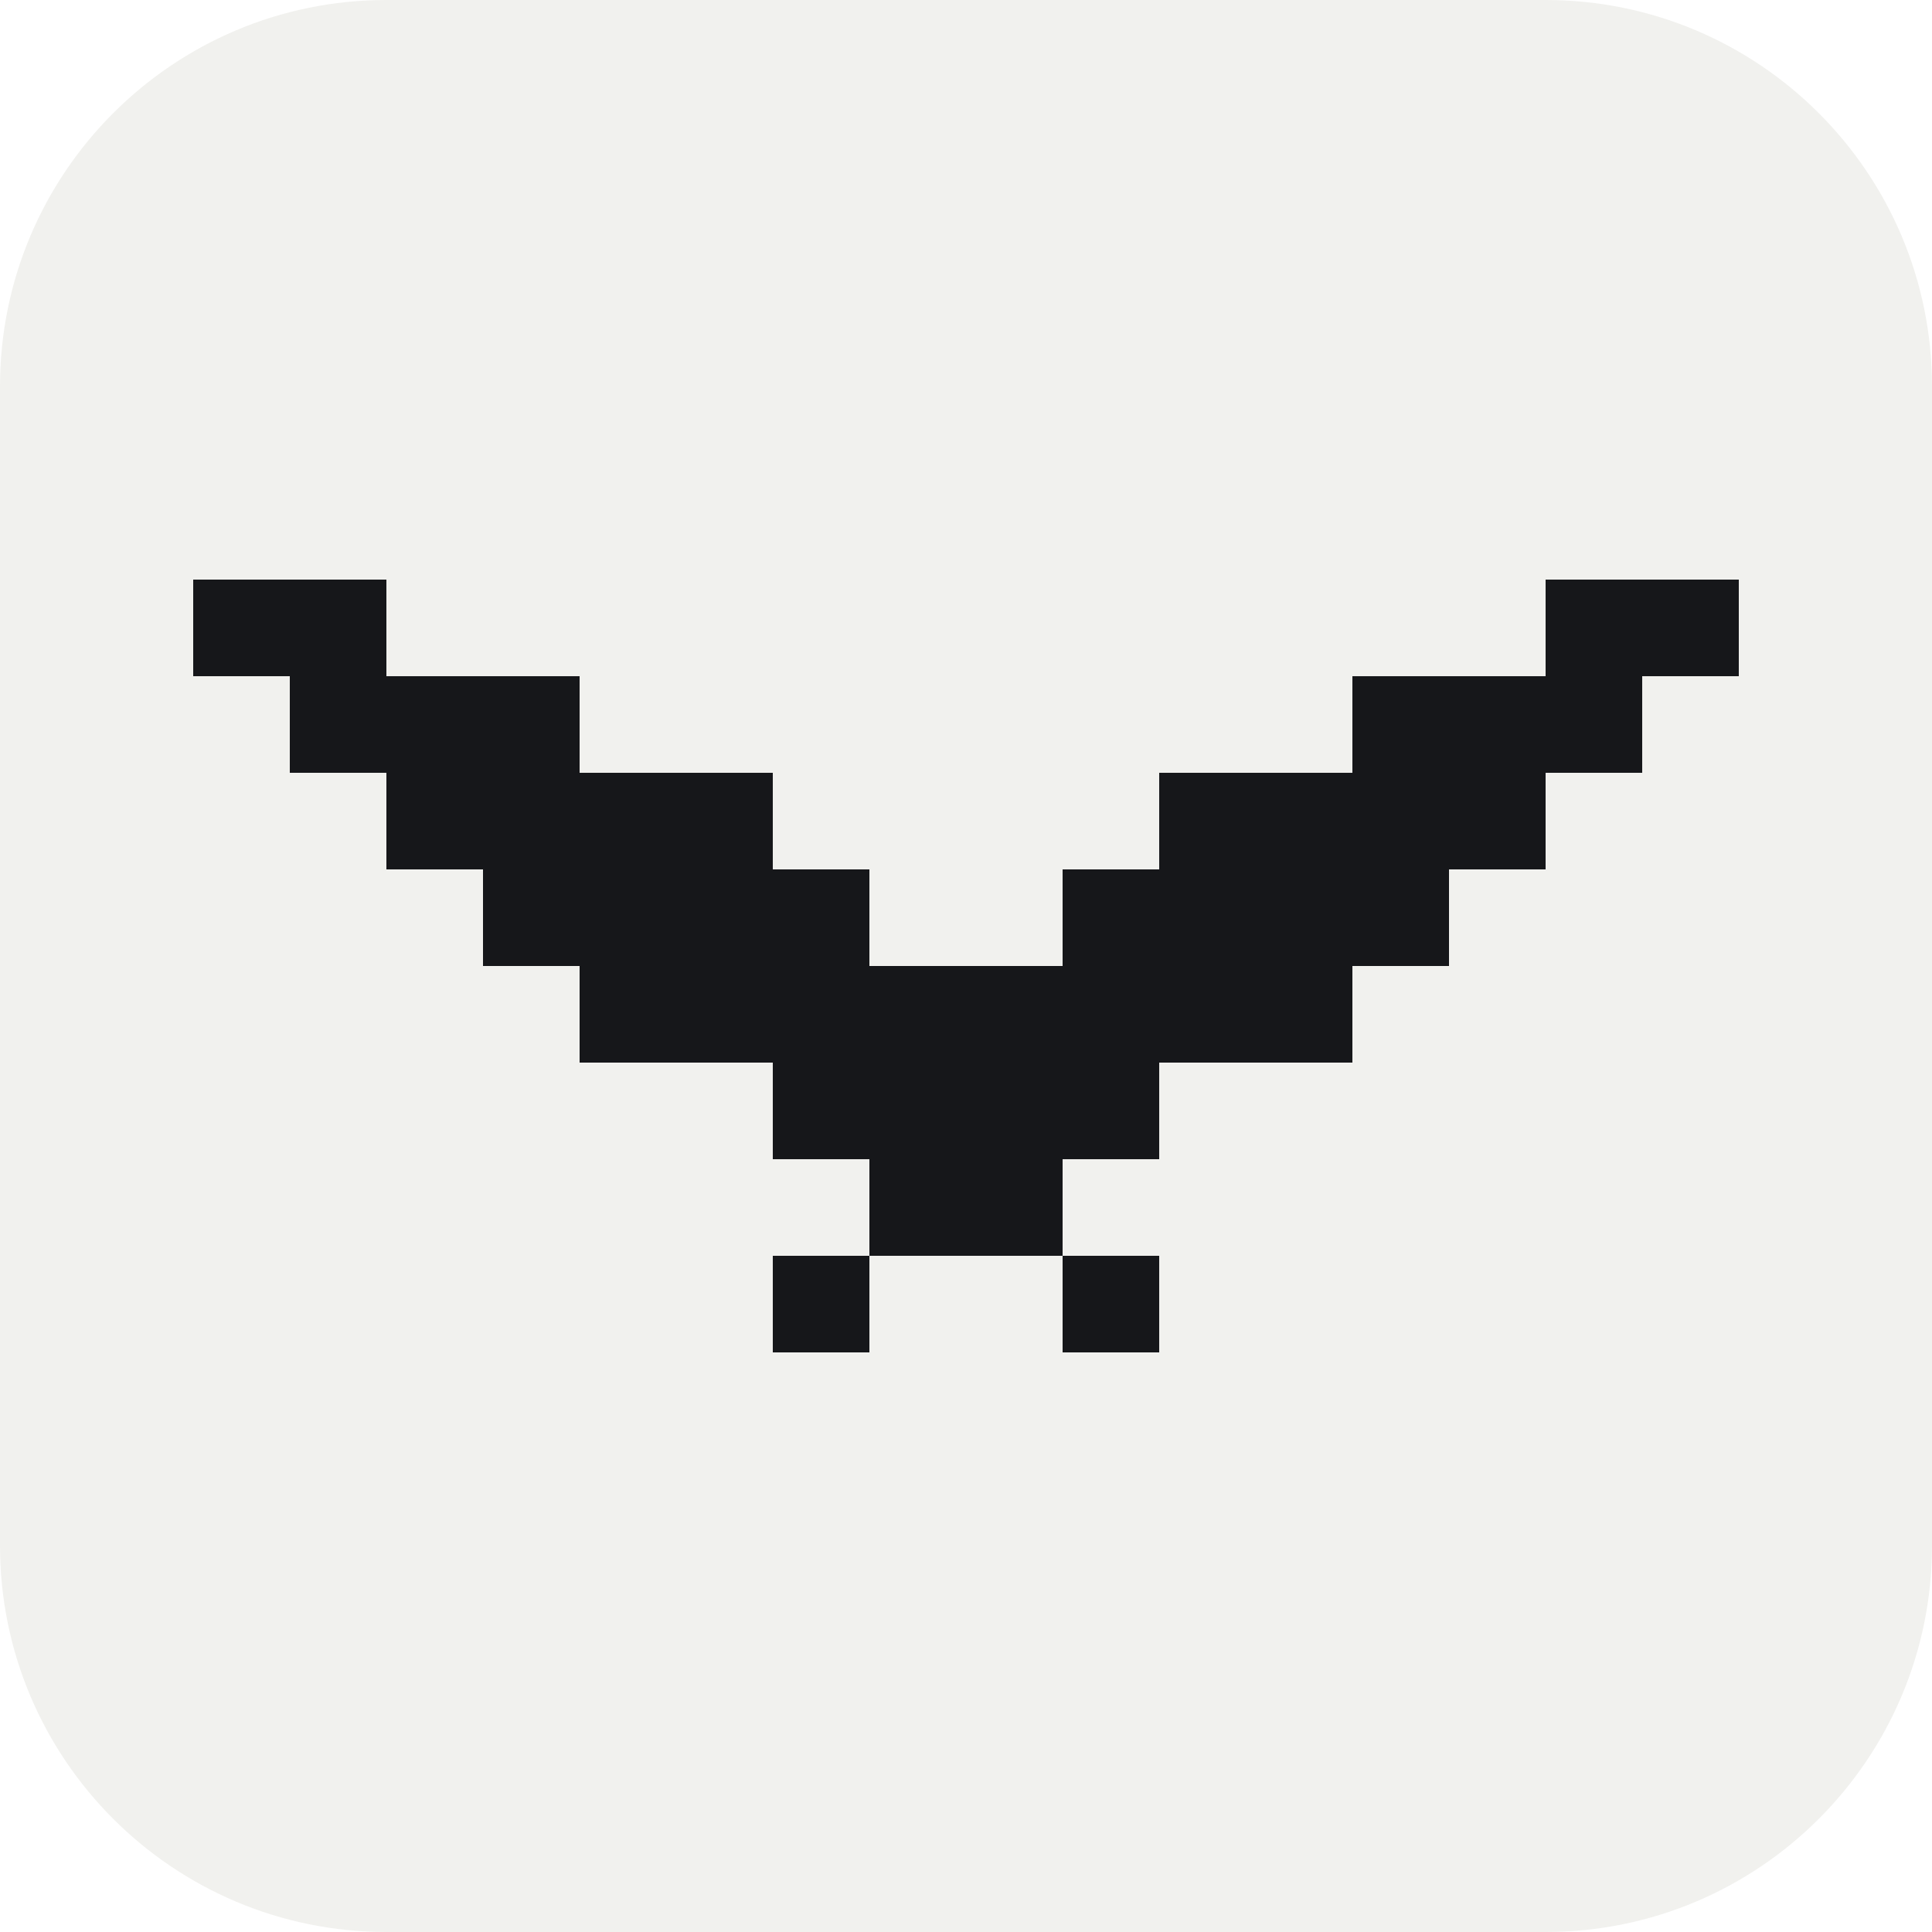
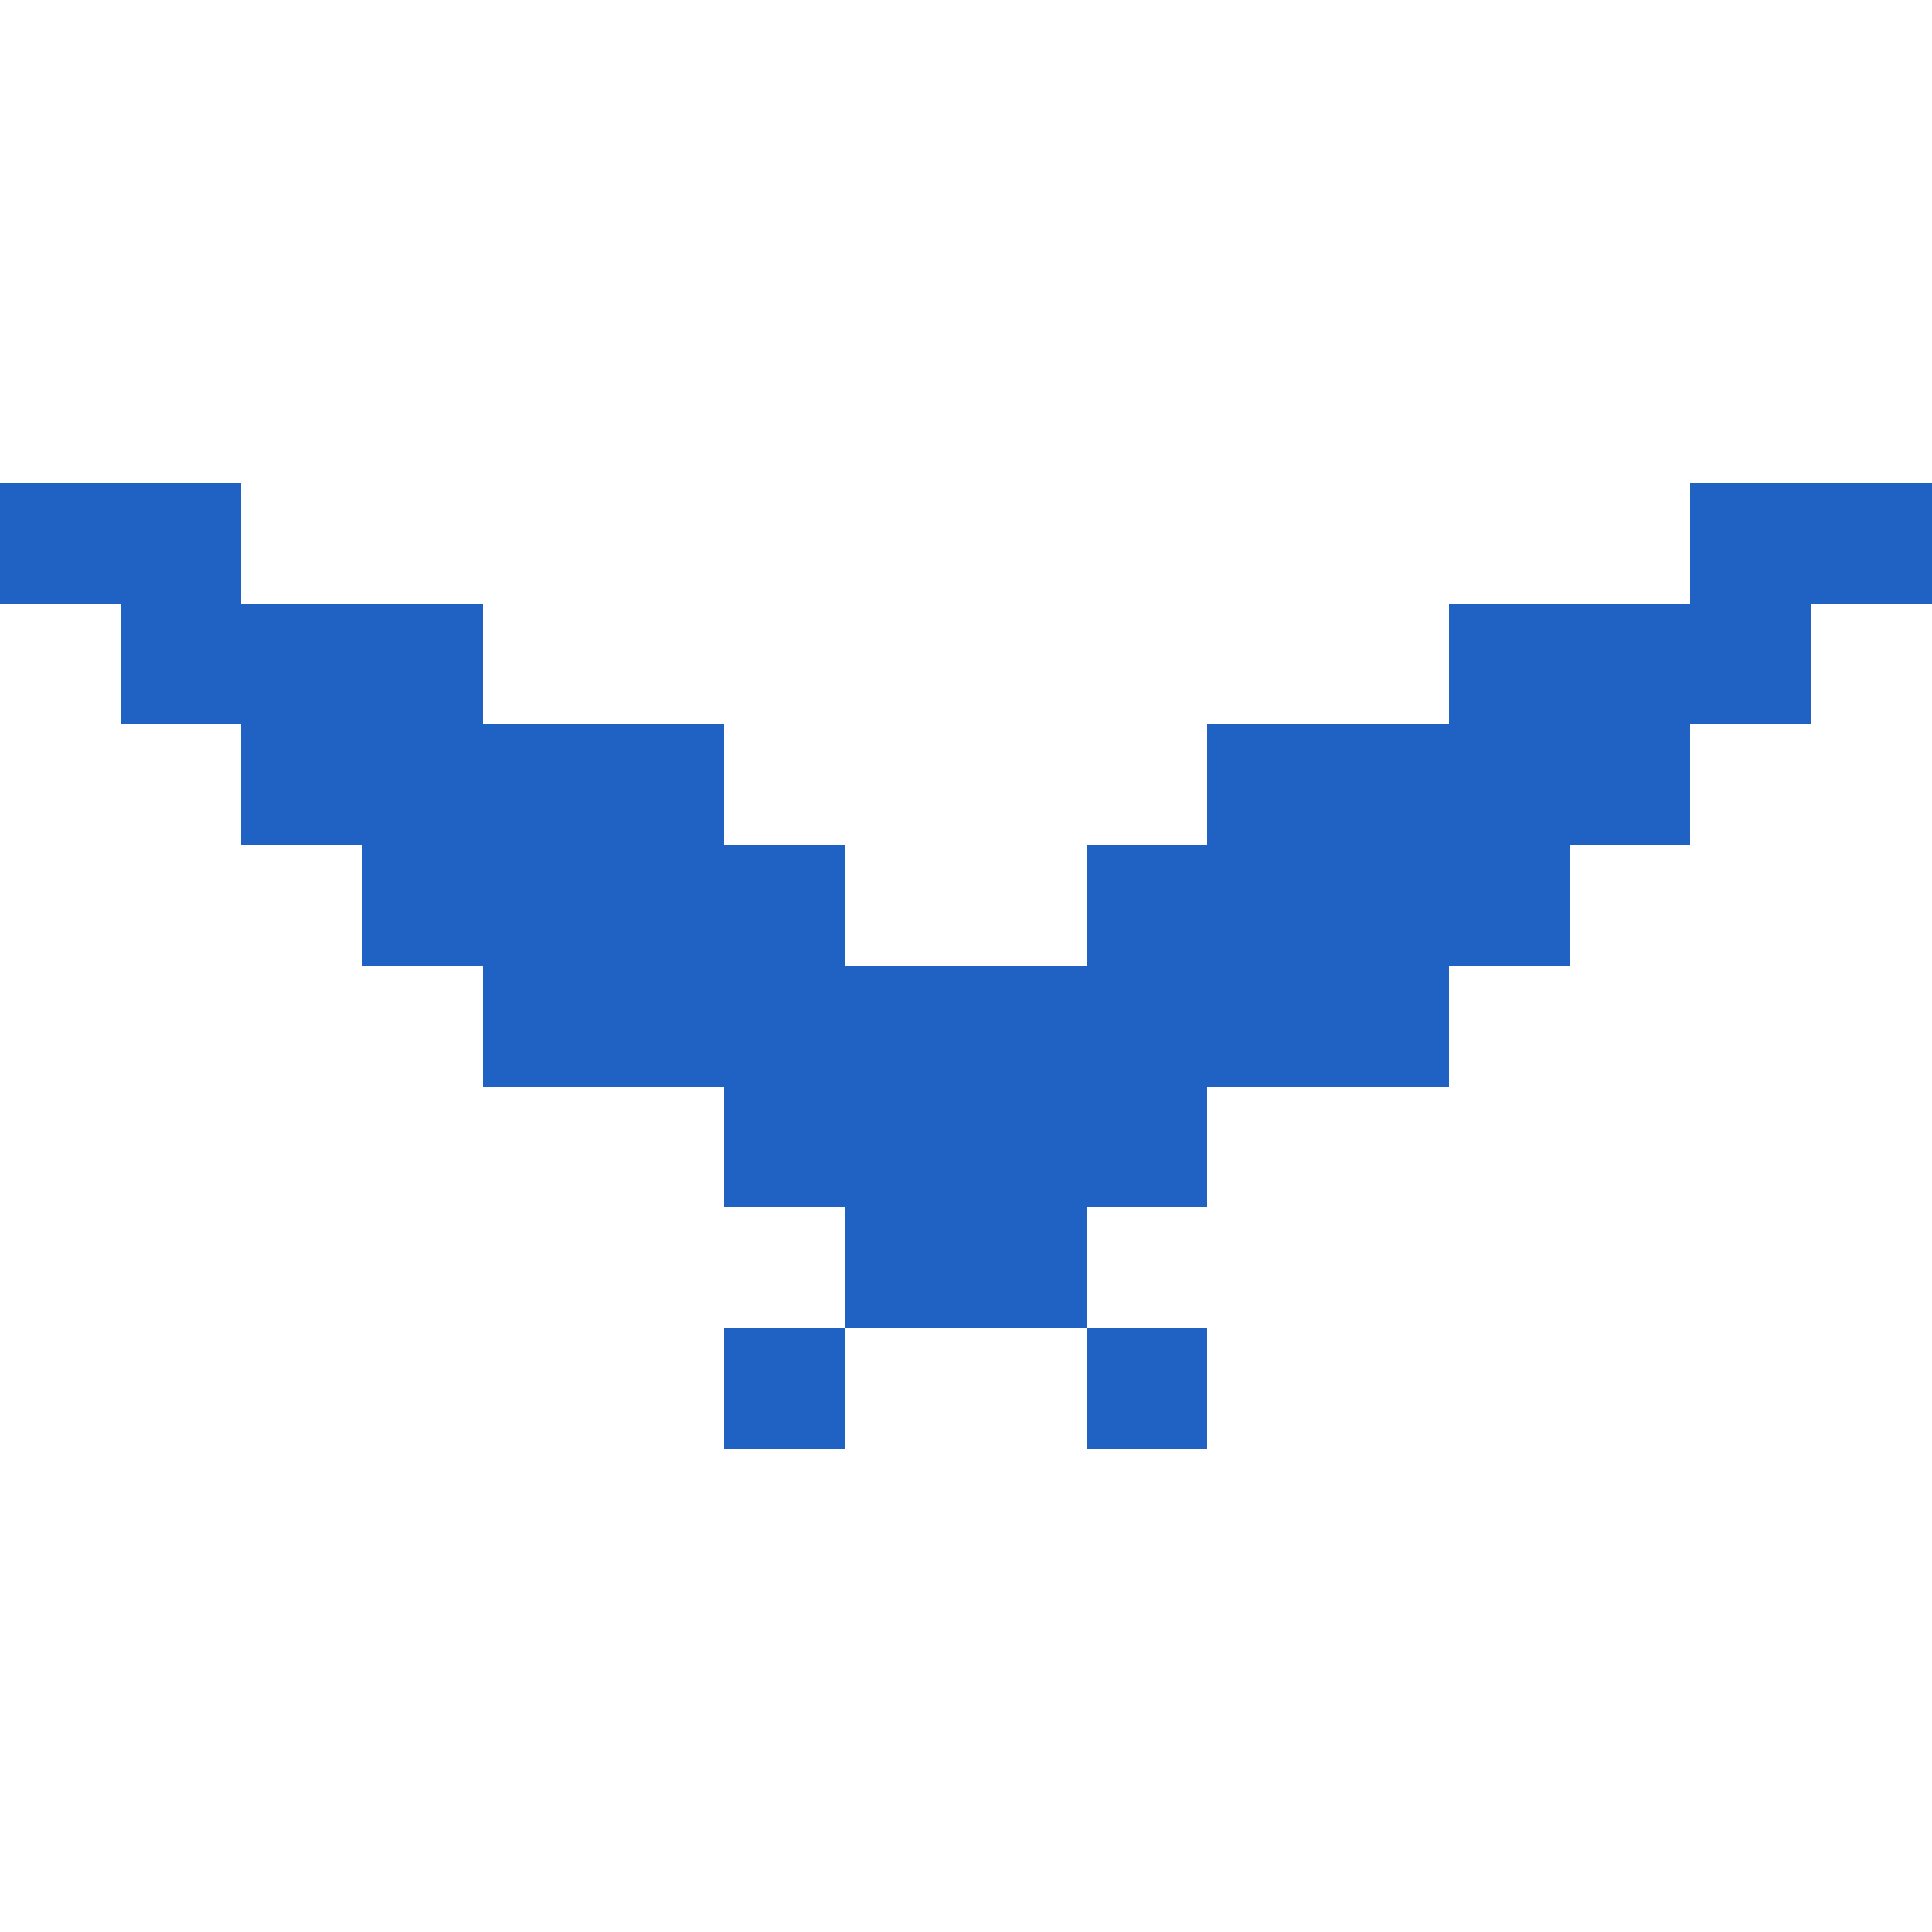
- <svg xmlns="http://www.w3.org/2000/svg" viewBox="-2 -6 20 20">
-   <rect x="-2" y="-6" width="20" height="20" rx="4" fill="#f1f1ee" />
-   <path fill="#16171a" shape-rendering="crispEdges" d="M0 0h2v1h-2zM14 0h2v1h-2zM1 1h3v1h-3zM12 1h3v1h-3zM2 2h4v1h-4zM10 2h4v1h-4zM3 3h4v1h-4zM9 3h4v1h-4zM4 4h8v1h-8zM6 5h4v1h-4zM7 6h2v1h-2zM6 7h1v1h-1zM9 7h1v1h-1z" />
+ <svg xmlns="http://www.w3.org/2000/svg" viewBox="0 -4 16 16">
+   <style>path { fill: #1f62c4 } @media (prefers-color-scheme: dark) { path { fill: #6e9fff } }</style>
+   <path shape-rendering="crispEdges" d="M0 0h2v1h-2zM14 0h2v1h-2zM1 1h3v1h-3zM12 1h3v1h-3zM2 2h4v1h-4zM10 2h4v1h-4zM3 3h4v1h-4zM9 3h4v1h-4zM4 4h8v1h-8zM6 5h4v1h-4zM7 6h2v1h-2zM6 7h1v1h-1zM9 7h1v1h-1z" />
</svg>
